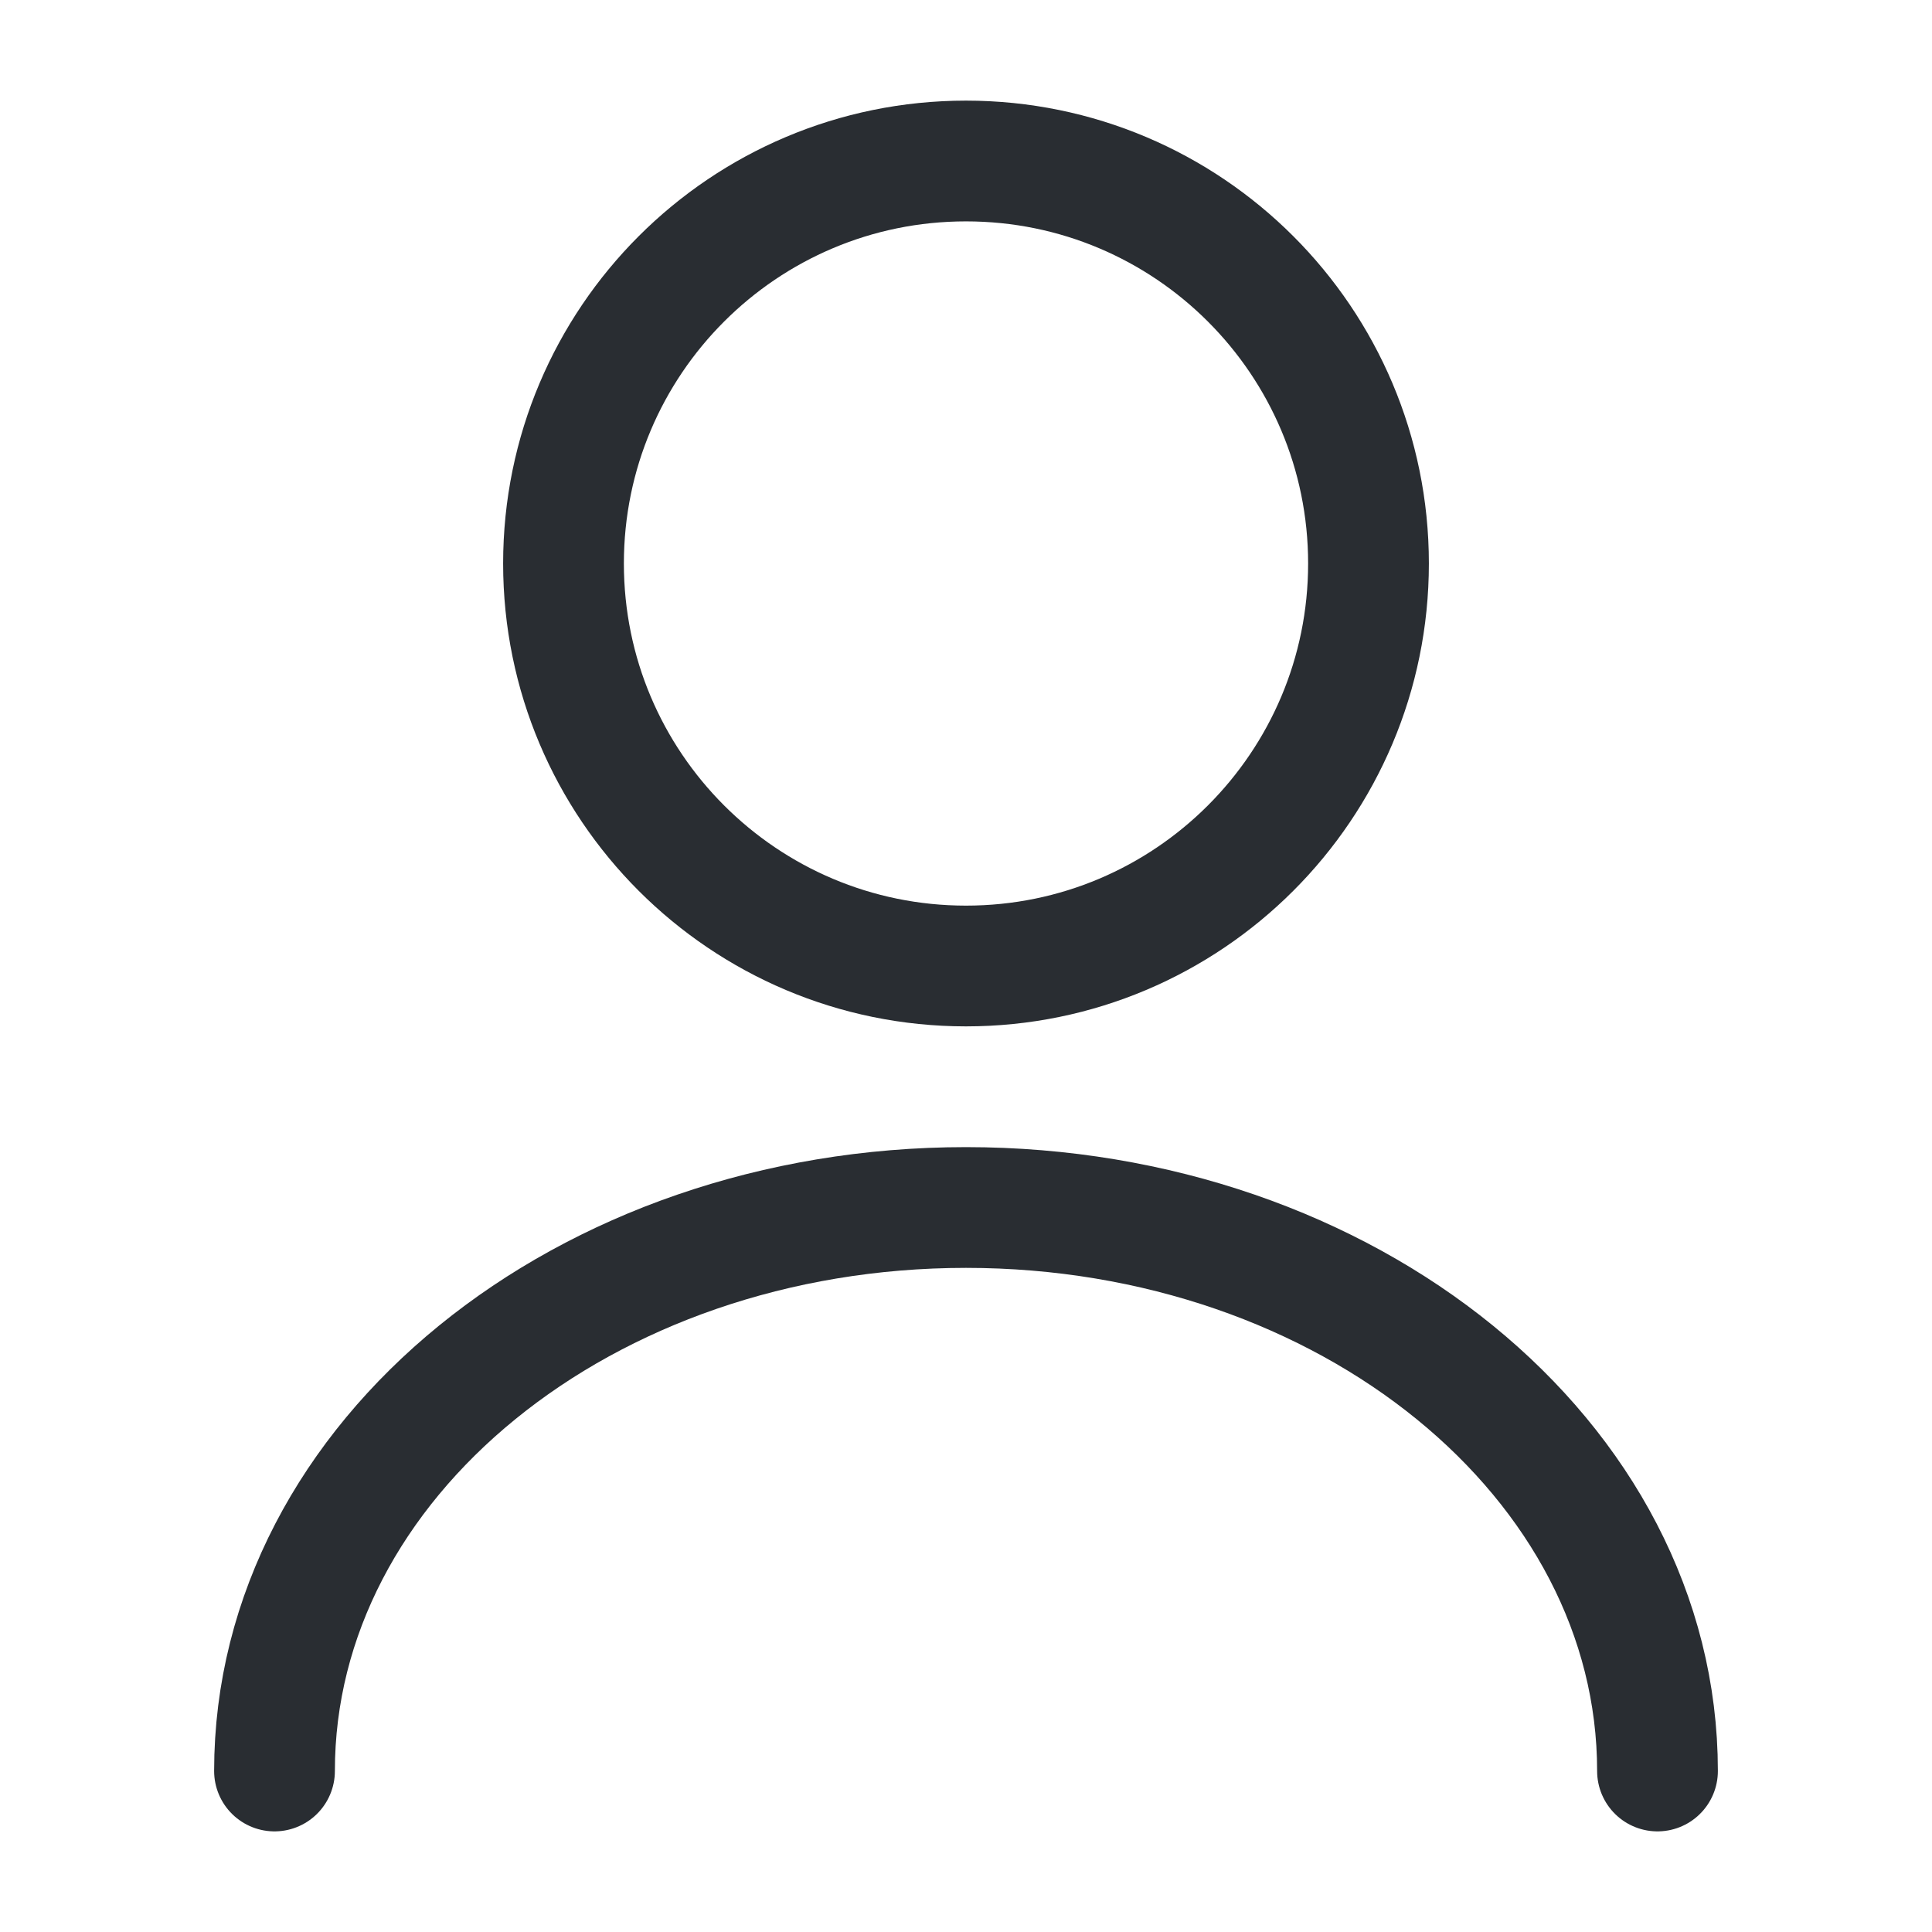
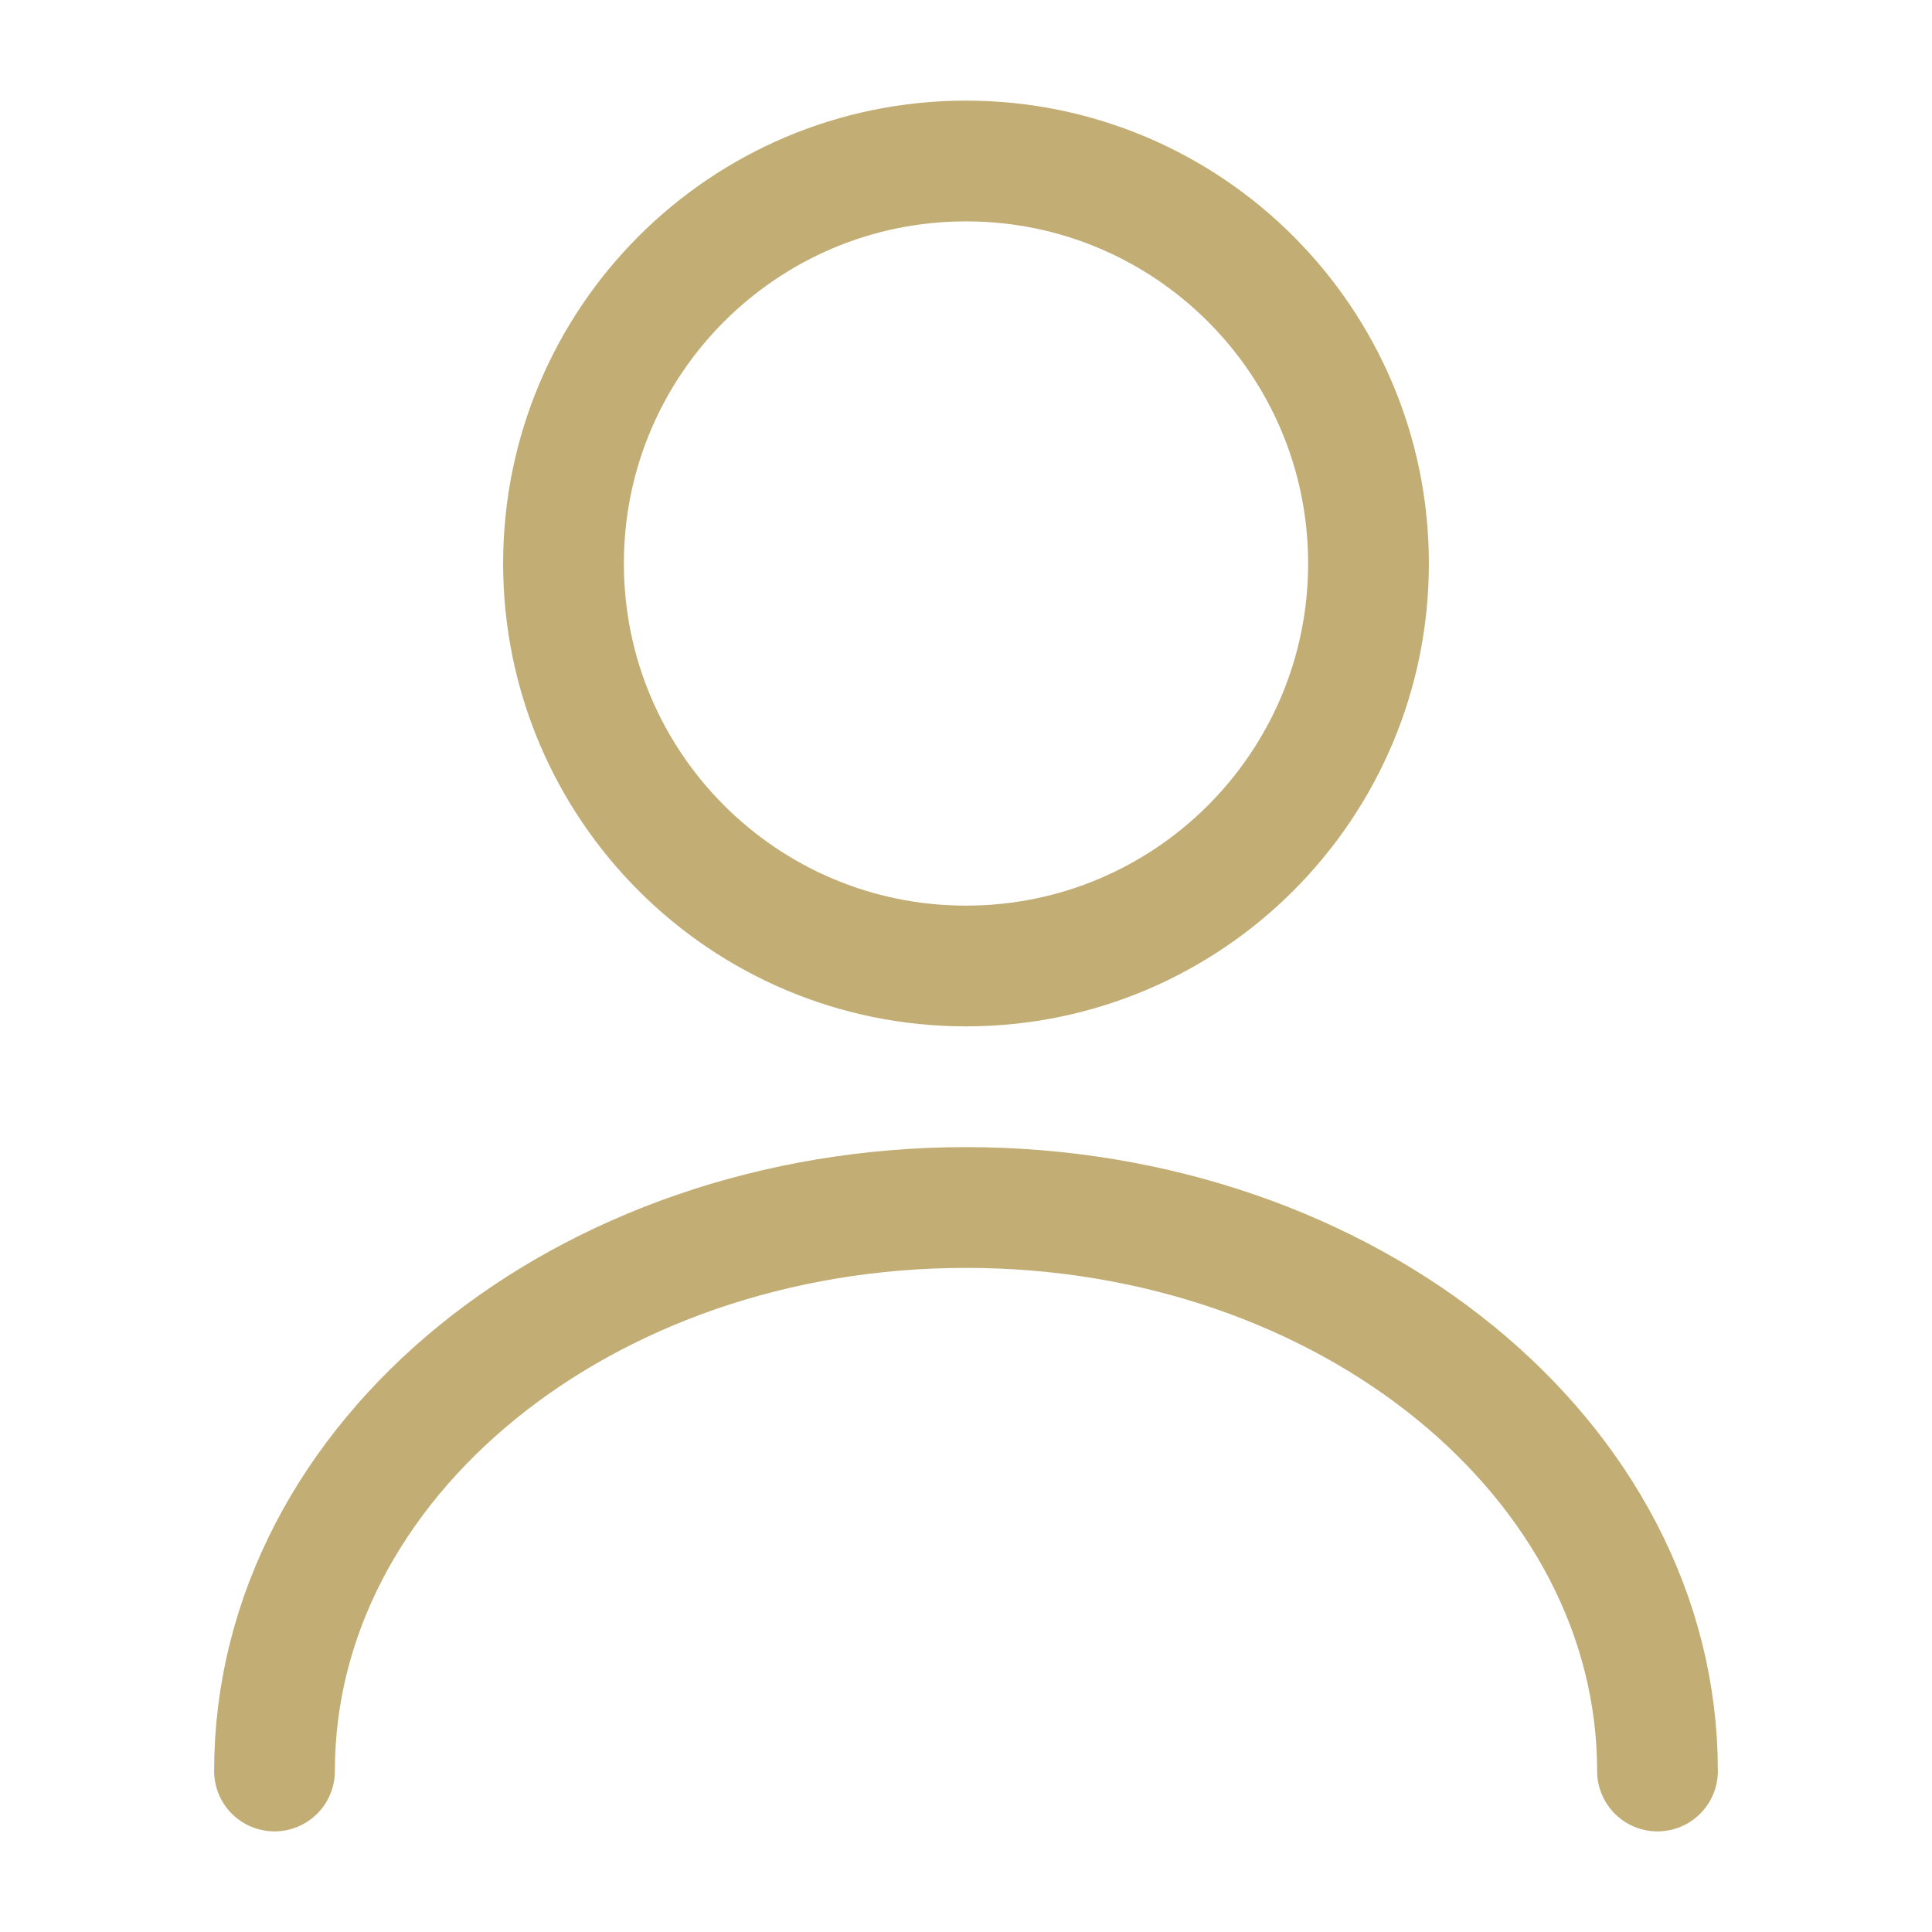
<svg xmlns="http://www.w3.org/2000/svg" width="24" height="24" viewBox="0 0 24 24">
  <g id="vuesax_linear_user" data-name="vuesax/linear/user" transform="translate(-108 -188)">
    <g id="user">
-       <path id="Vector" d="M10,5A5,5,0,1,1,5,0,5,5,0,0,1,10,5Z" transform="translate(115 190)" fill="none" stroke="#292d32" stroke-linecap="round" stroke-linejoin="round" stroke-width="1.5" />
-       <path id="Vector-2" data-name="Vector" d="M17.18,7c0-3.87-3.85-7-8.59-7S0,3.13,0,7" transform="translate(111.41 203)" fill="none" stroke="#292d32" stroke-linecap="round" stroke-linejoin="round" stroke-width="1.5" />
+       <path id="Vector" d="M10,5A5,5,0,1,1,5,0,5,5,0,0,1,10,5Z" transform="translate(115 190)" fill="none" stroke="#C2AD74" stroke-linecap="round" stroke-linejoin="round" stroke-width="1.5" />
+       <path id="Vector-2" data-name="Vector" d="M17.18,7c0-3.87-3.85-7-8.59-7S0,3.13,0,7" transform="translate(111.41 203)" fill="none" stroke="#C2AD74" stroke-linecap="round" stroke-linejoin="round" stroke-width="1.5" />
      <path id="Vector-3" data-name="Vector" d="M0,0H24V24H0Z" transform="translate(108 188)" fill="none" opacity="0" />
    </g>
  </g>
</svg>
